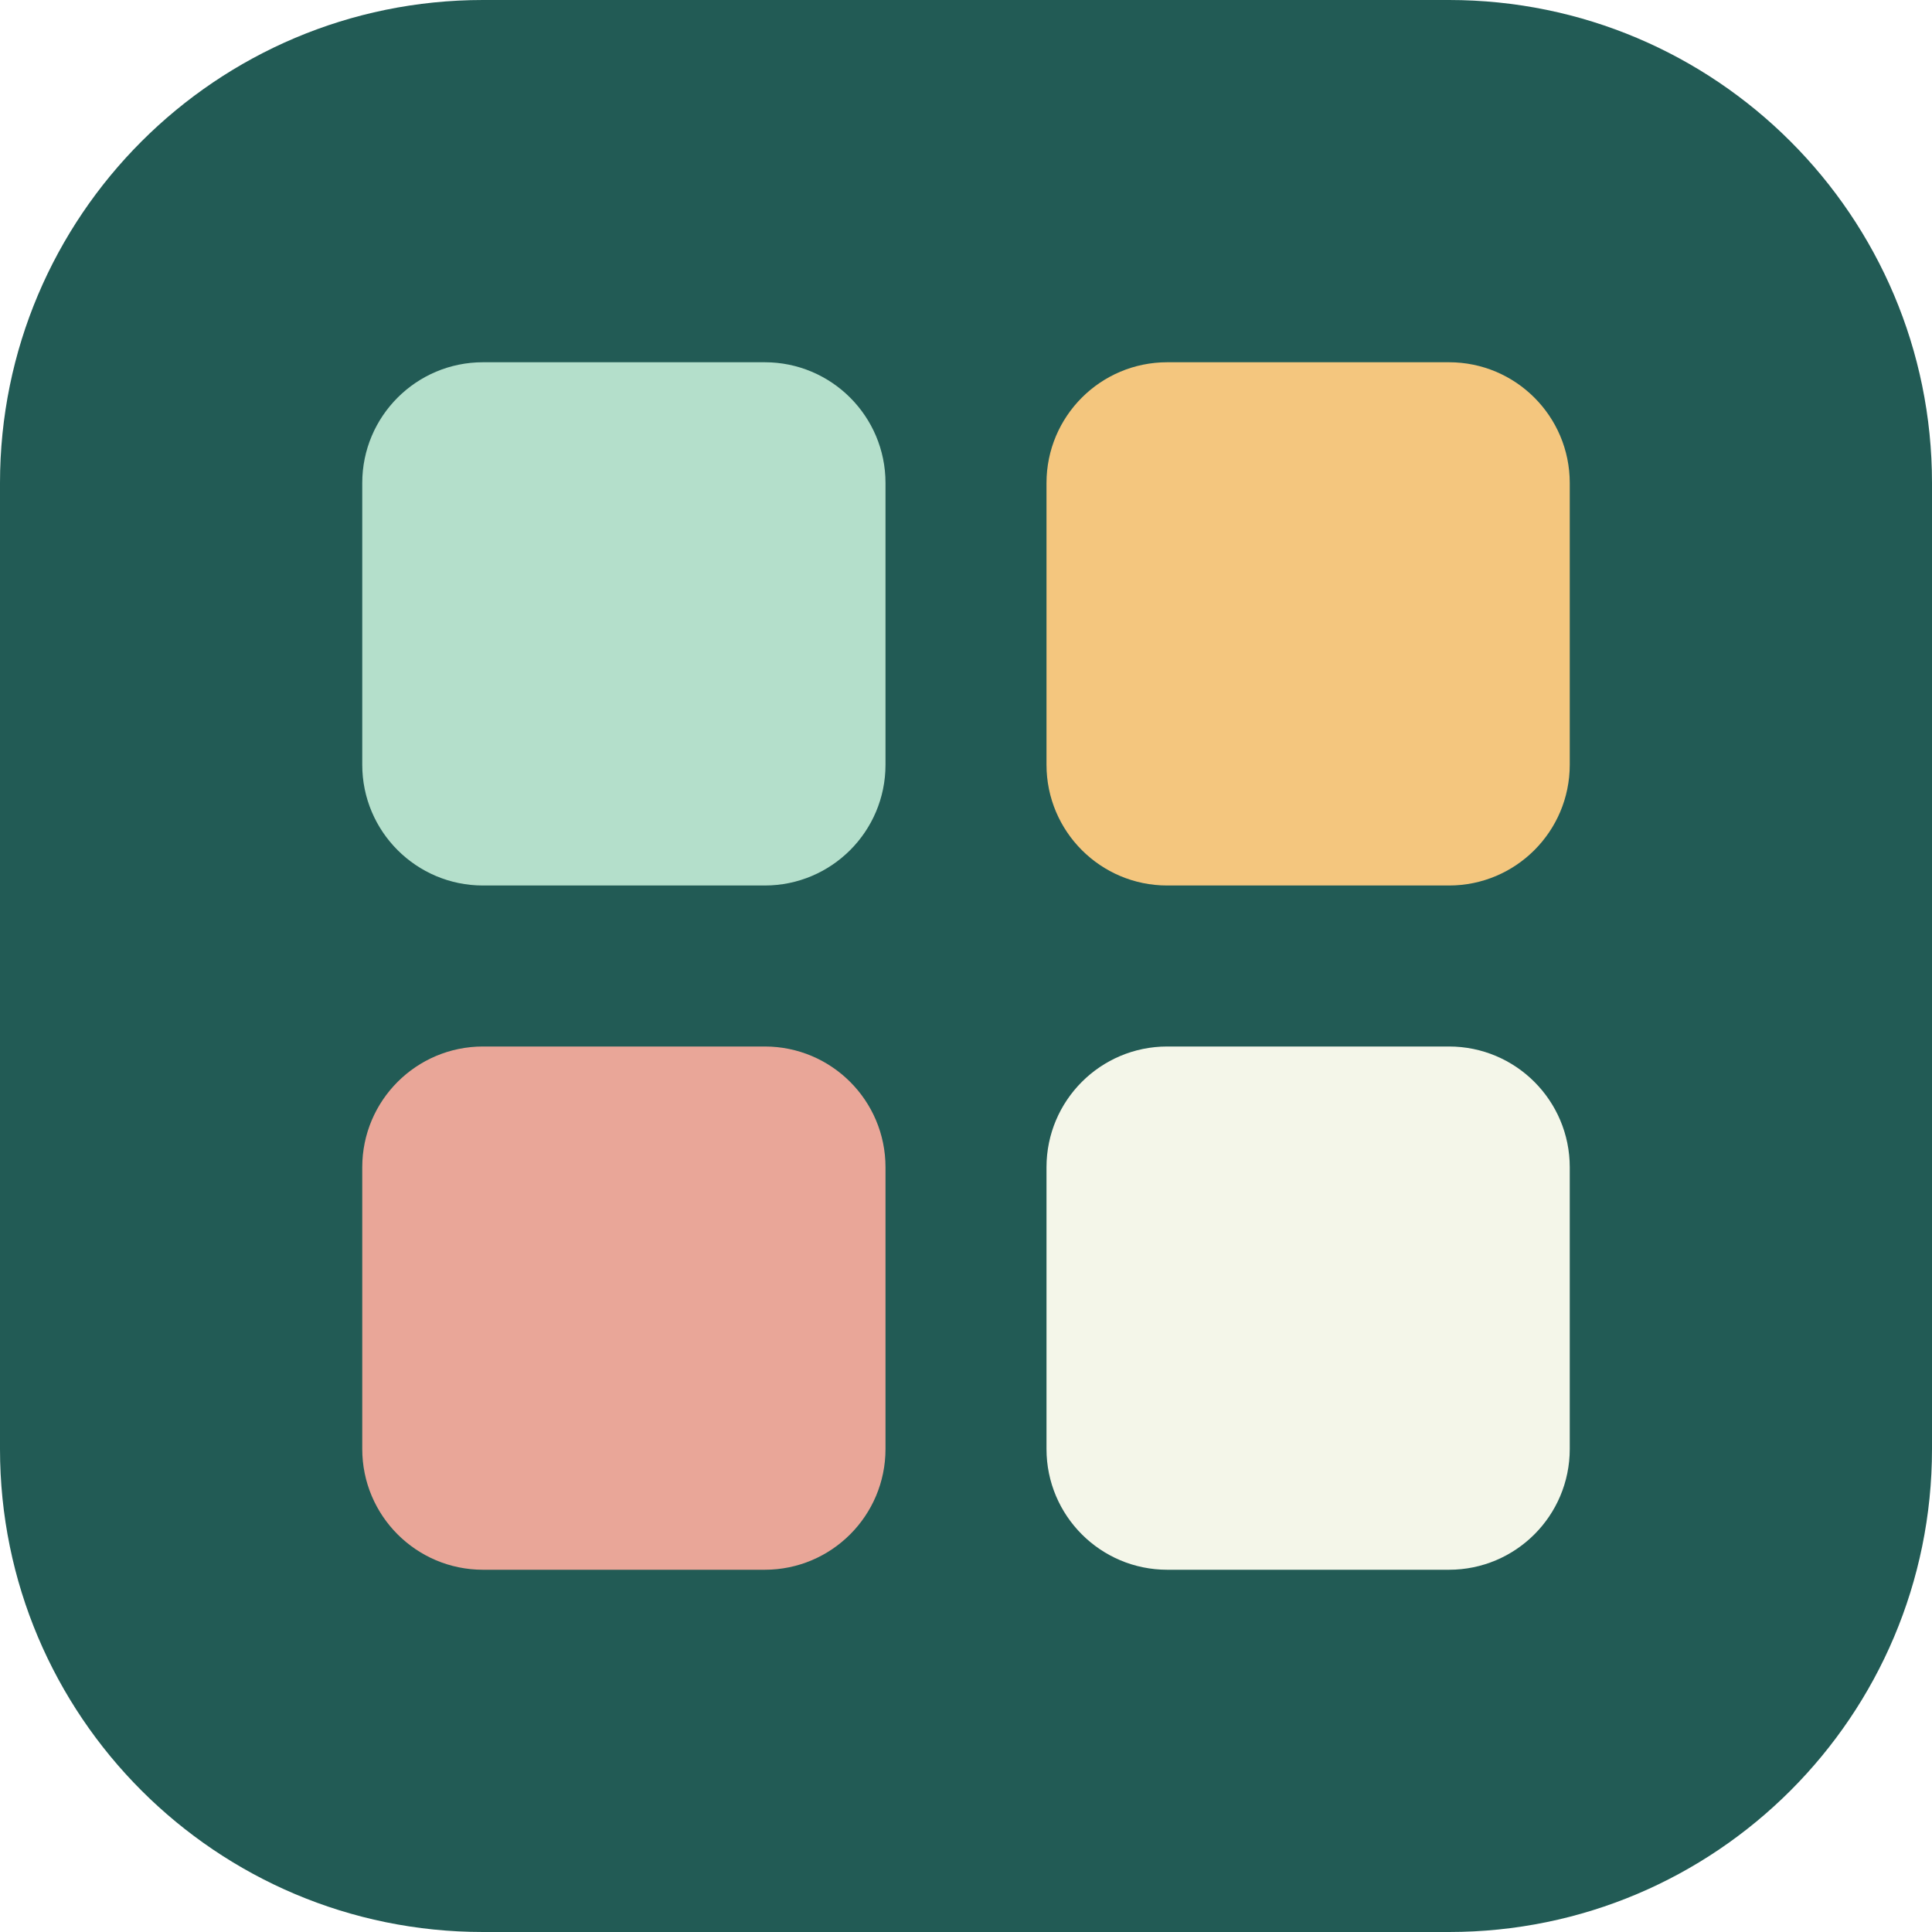
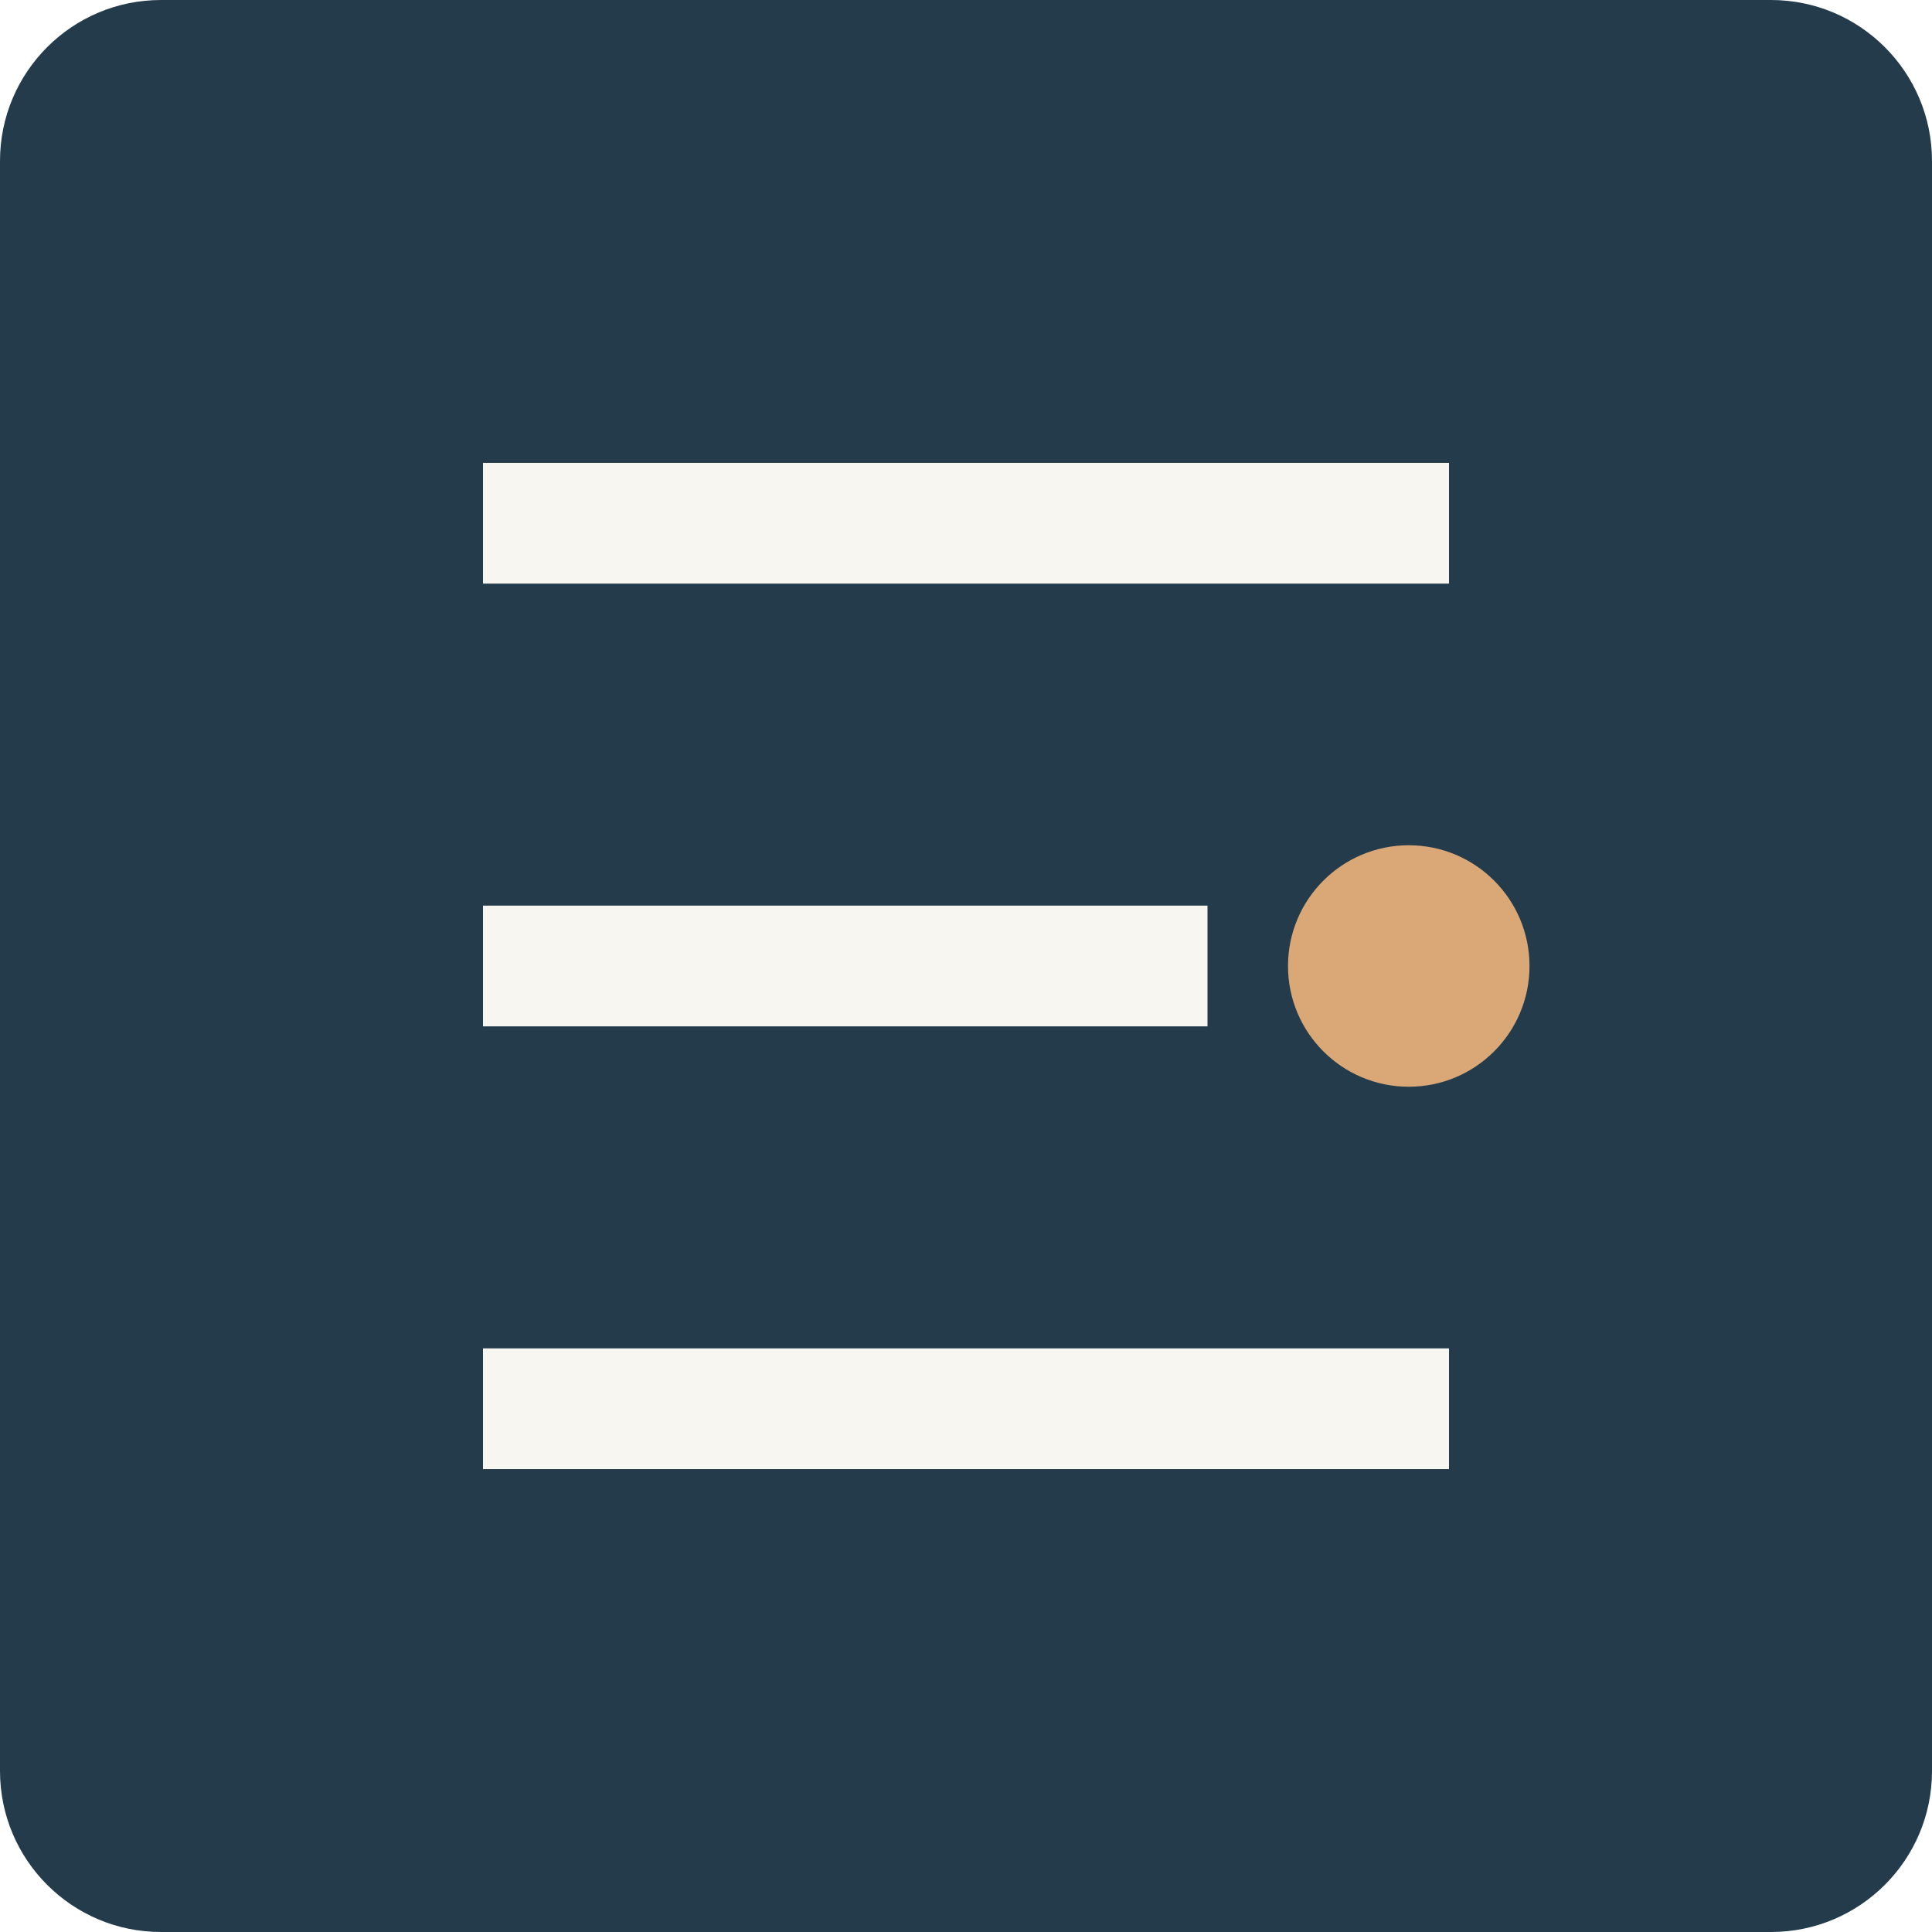
<svg xmlns="http://www.w3.org/2000/svg" viewBox="0 0 48 48" fill="none">
-   <rect width="48" height="48" rx="12" fill="#225B55" />
-   <rect x="9" y="9" width="13" height="13" rx="3" fill="#B4DFCB" />
-   <rect x="26" y="9" width="13" height="13" rx="3" fill="#F4C67E" />
-   <rect x="9" y="26" width="13" height="13" rx="3" fill="#E9A698" />
-   <rect x="26" y="26" width="13" height="13" rx="3" fill="#F4F6E9" />
+   <rect width="48" height="48" rx="4" fill="#233B4B" />
+   <path d="M12 13h24M12 24h18M12 35h24" stroke="#F8F6F0" stroke-width="3" />
+   <circle cx="35" cy="24" r="3" fill="#D9A876" />
</svg>
